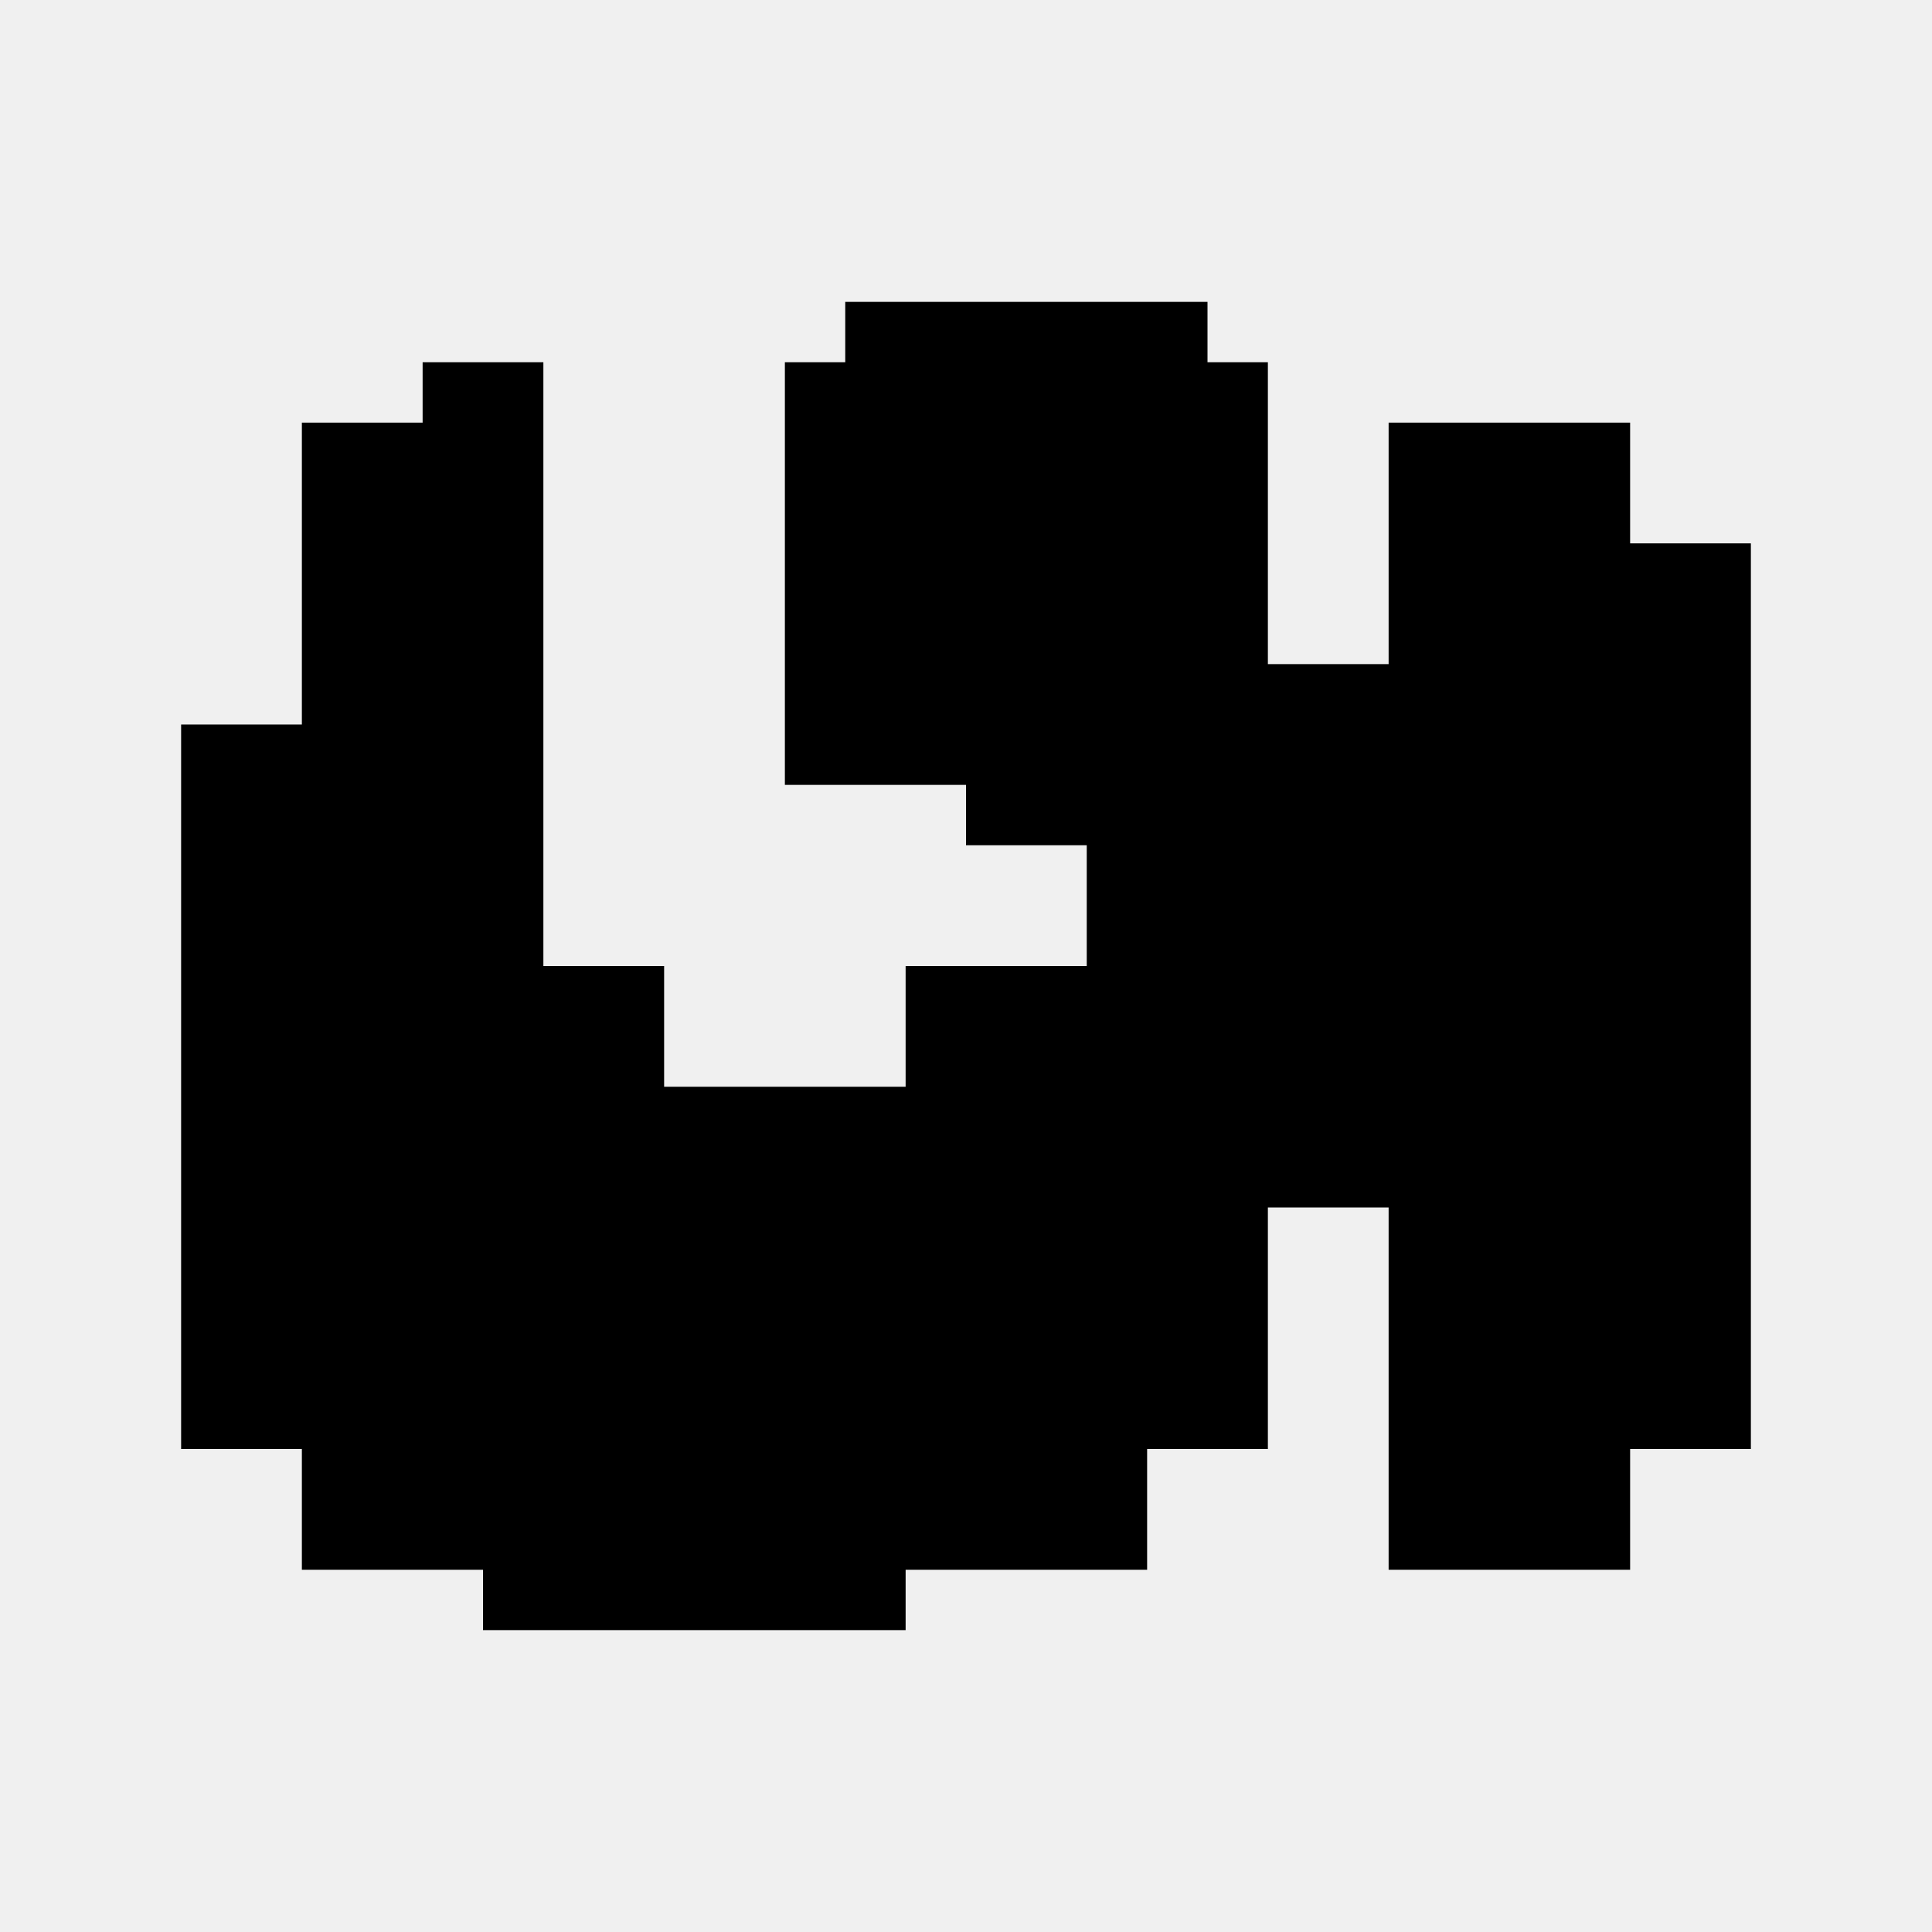
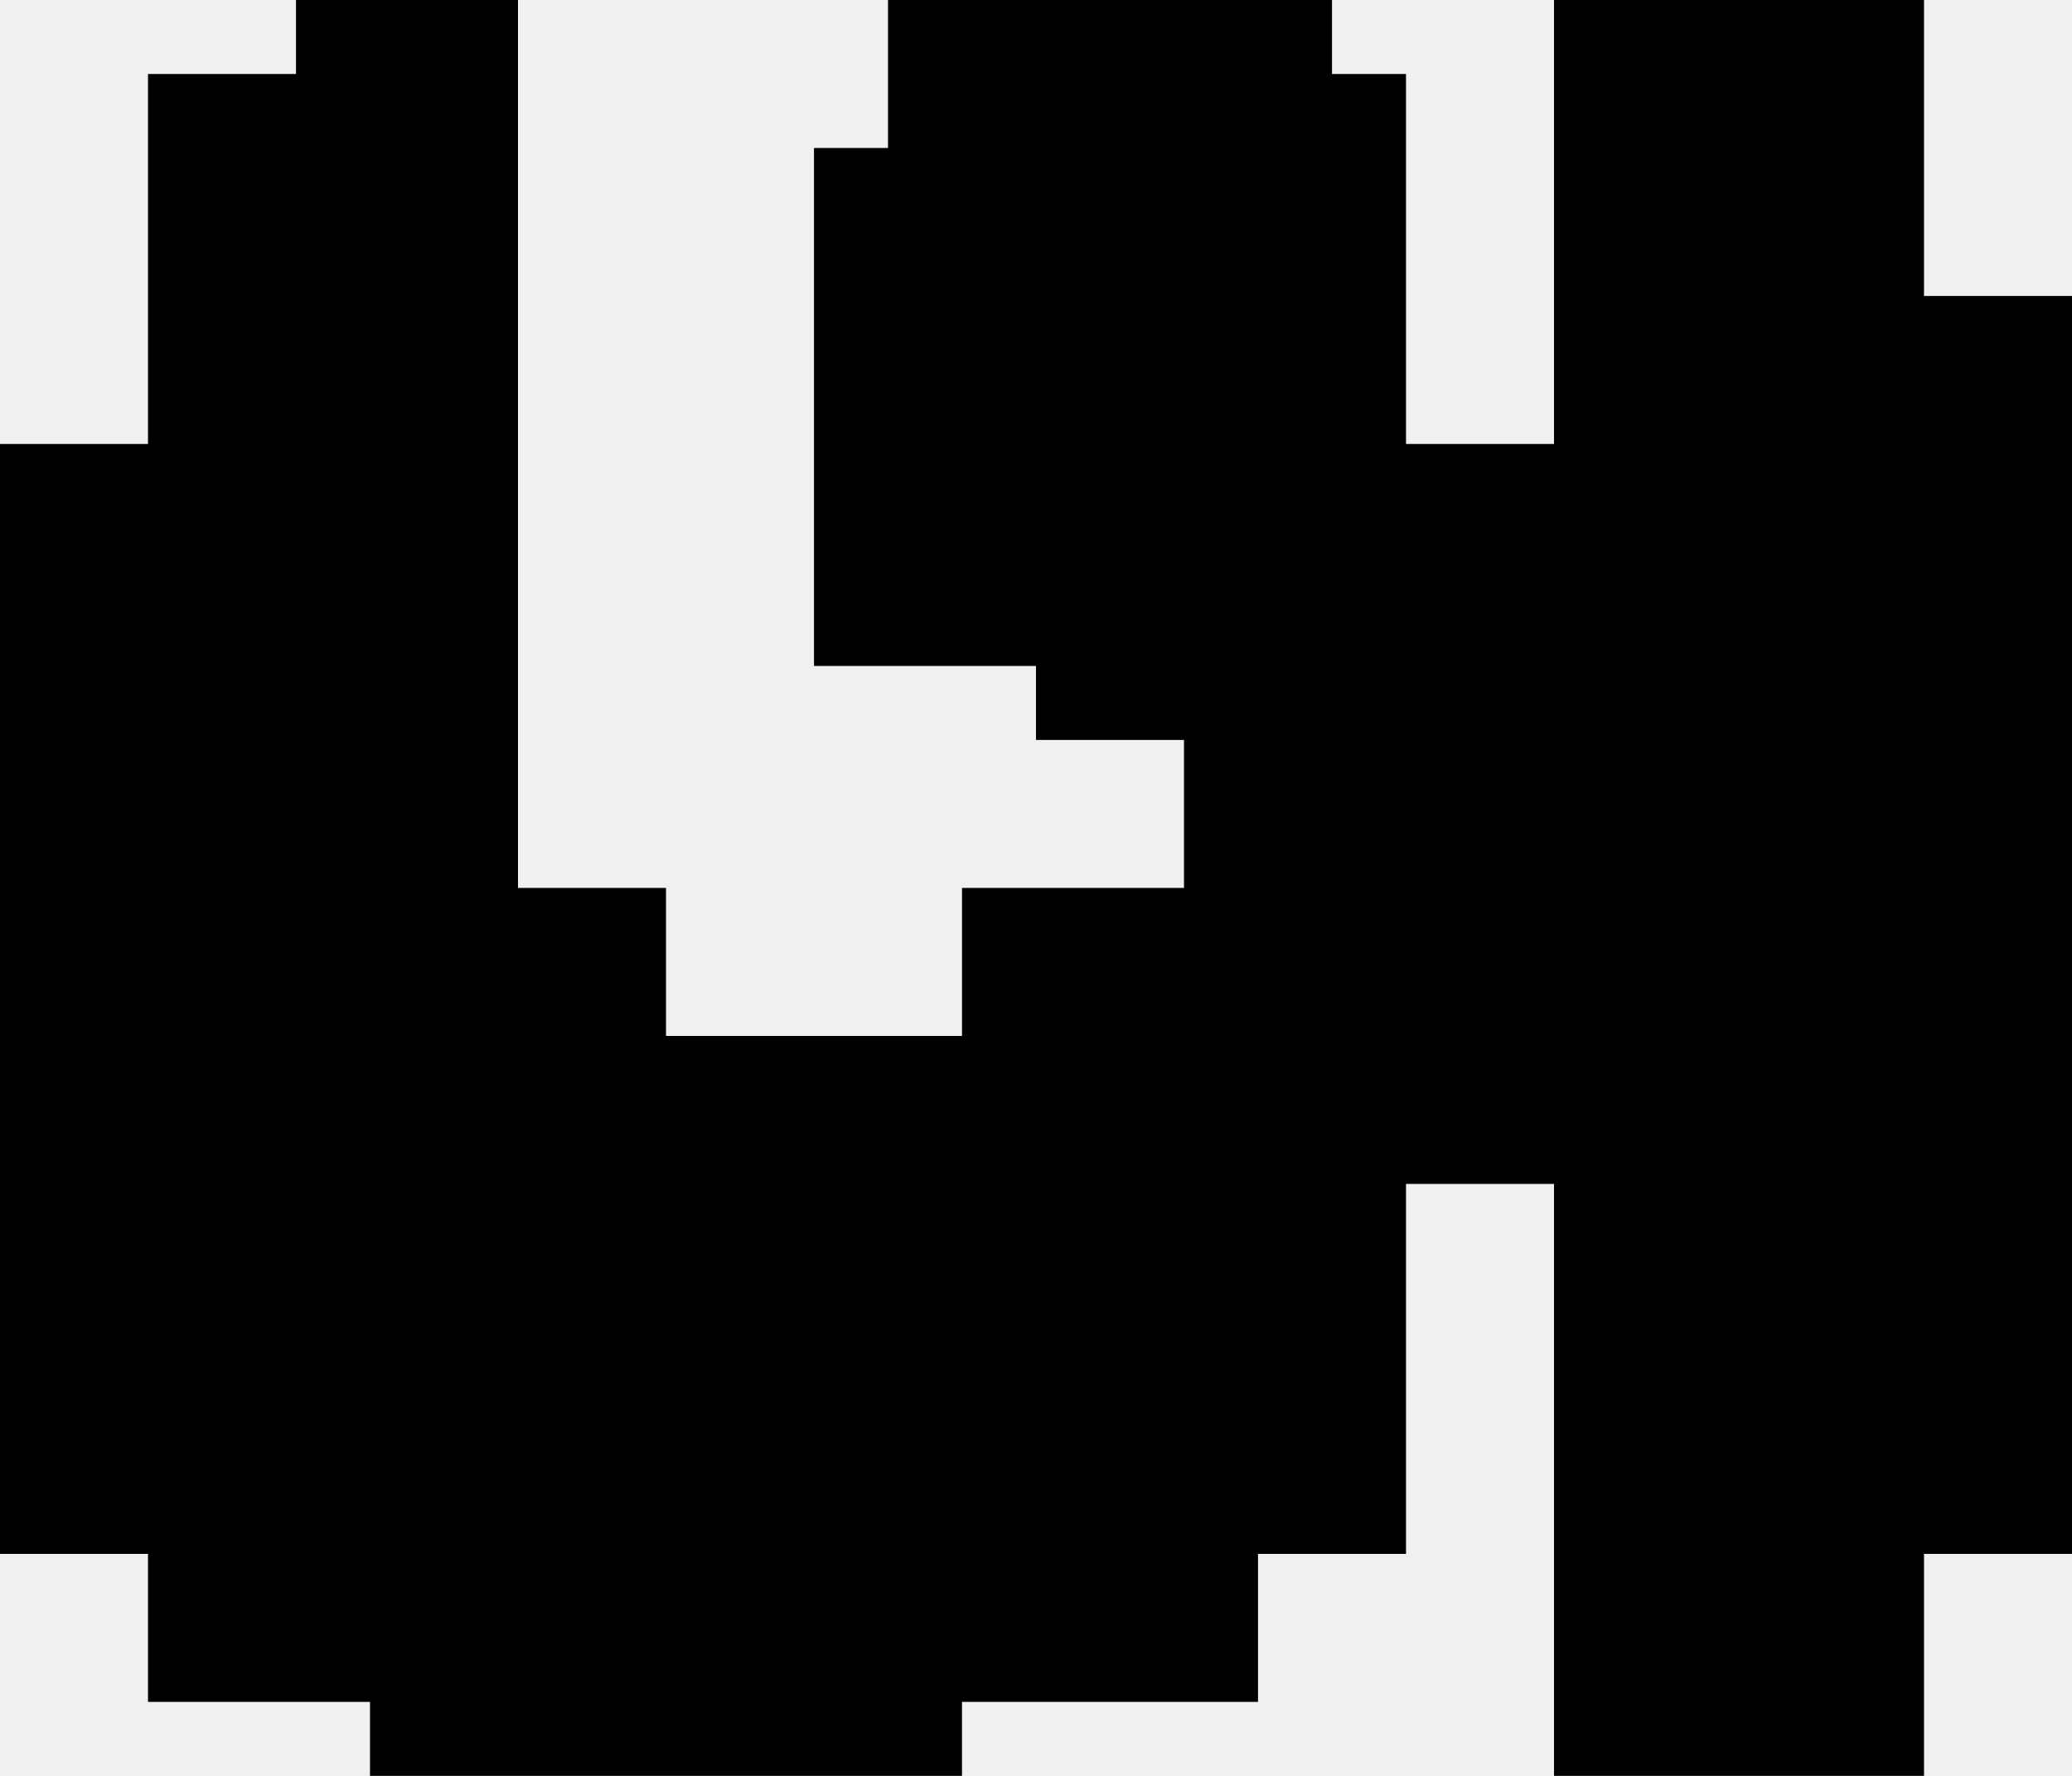
- <svg xmlns="http://www.w3.org/2000/svg" width="32" height="32" viewBox="0 0 32 32" fill="none">
+ <svg xmlns="http://www.w3.org/2000/svg" width="42" height="36" viewBox="0 0 42 36" fill="none">
  <style>
    path { fill: black; }
    @media (prefers-color-scheme: dark) { path { fill: white; } }
  </style>
-   <path d="M9 16V6H7V7H5V12H3V24H5V26H8V27H15V26H19V24H21V20H23V26H27V24H29V9H27V7H23V11H21V6H20V5H14V6H13V12V13H14H16V14H18V16H16H15V17V18H11V16H9Z" />
+   <path d="M10.5 18V0H6V1.5H3V9H0V31.5H3V34.5H7.5V36H19.5V34.5H25.5V31.5H28.5V24H31.5V36H39V31.5H42V6H39V0H31.5V9H28.5V1.5H27V0H18V3H16.5V12V13.5H18H21V15H24V18H21H19.5V19.5V21H13.5V18H10.5Z" />
</svg>
